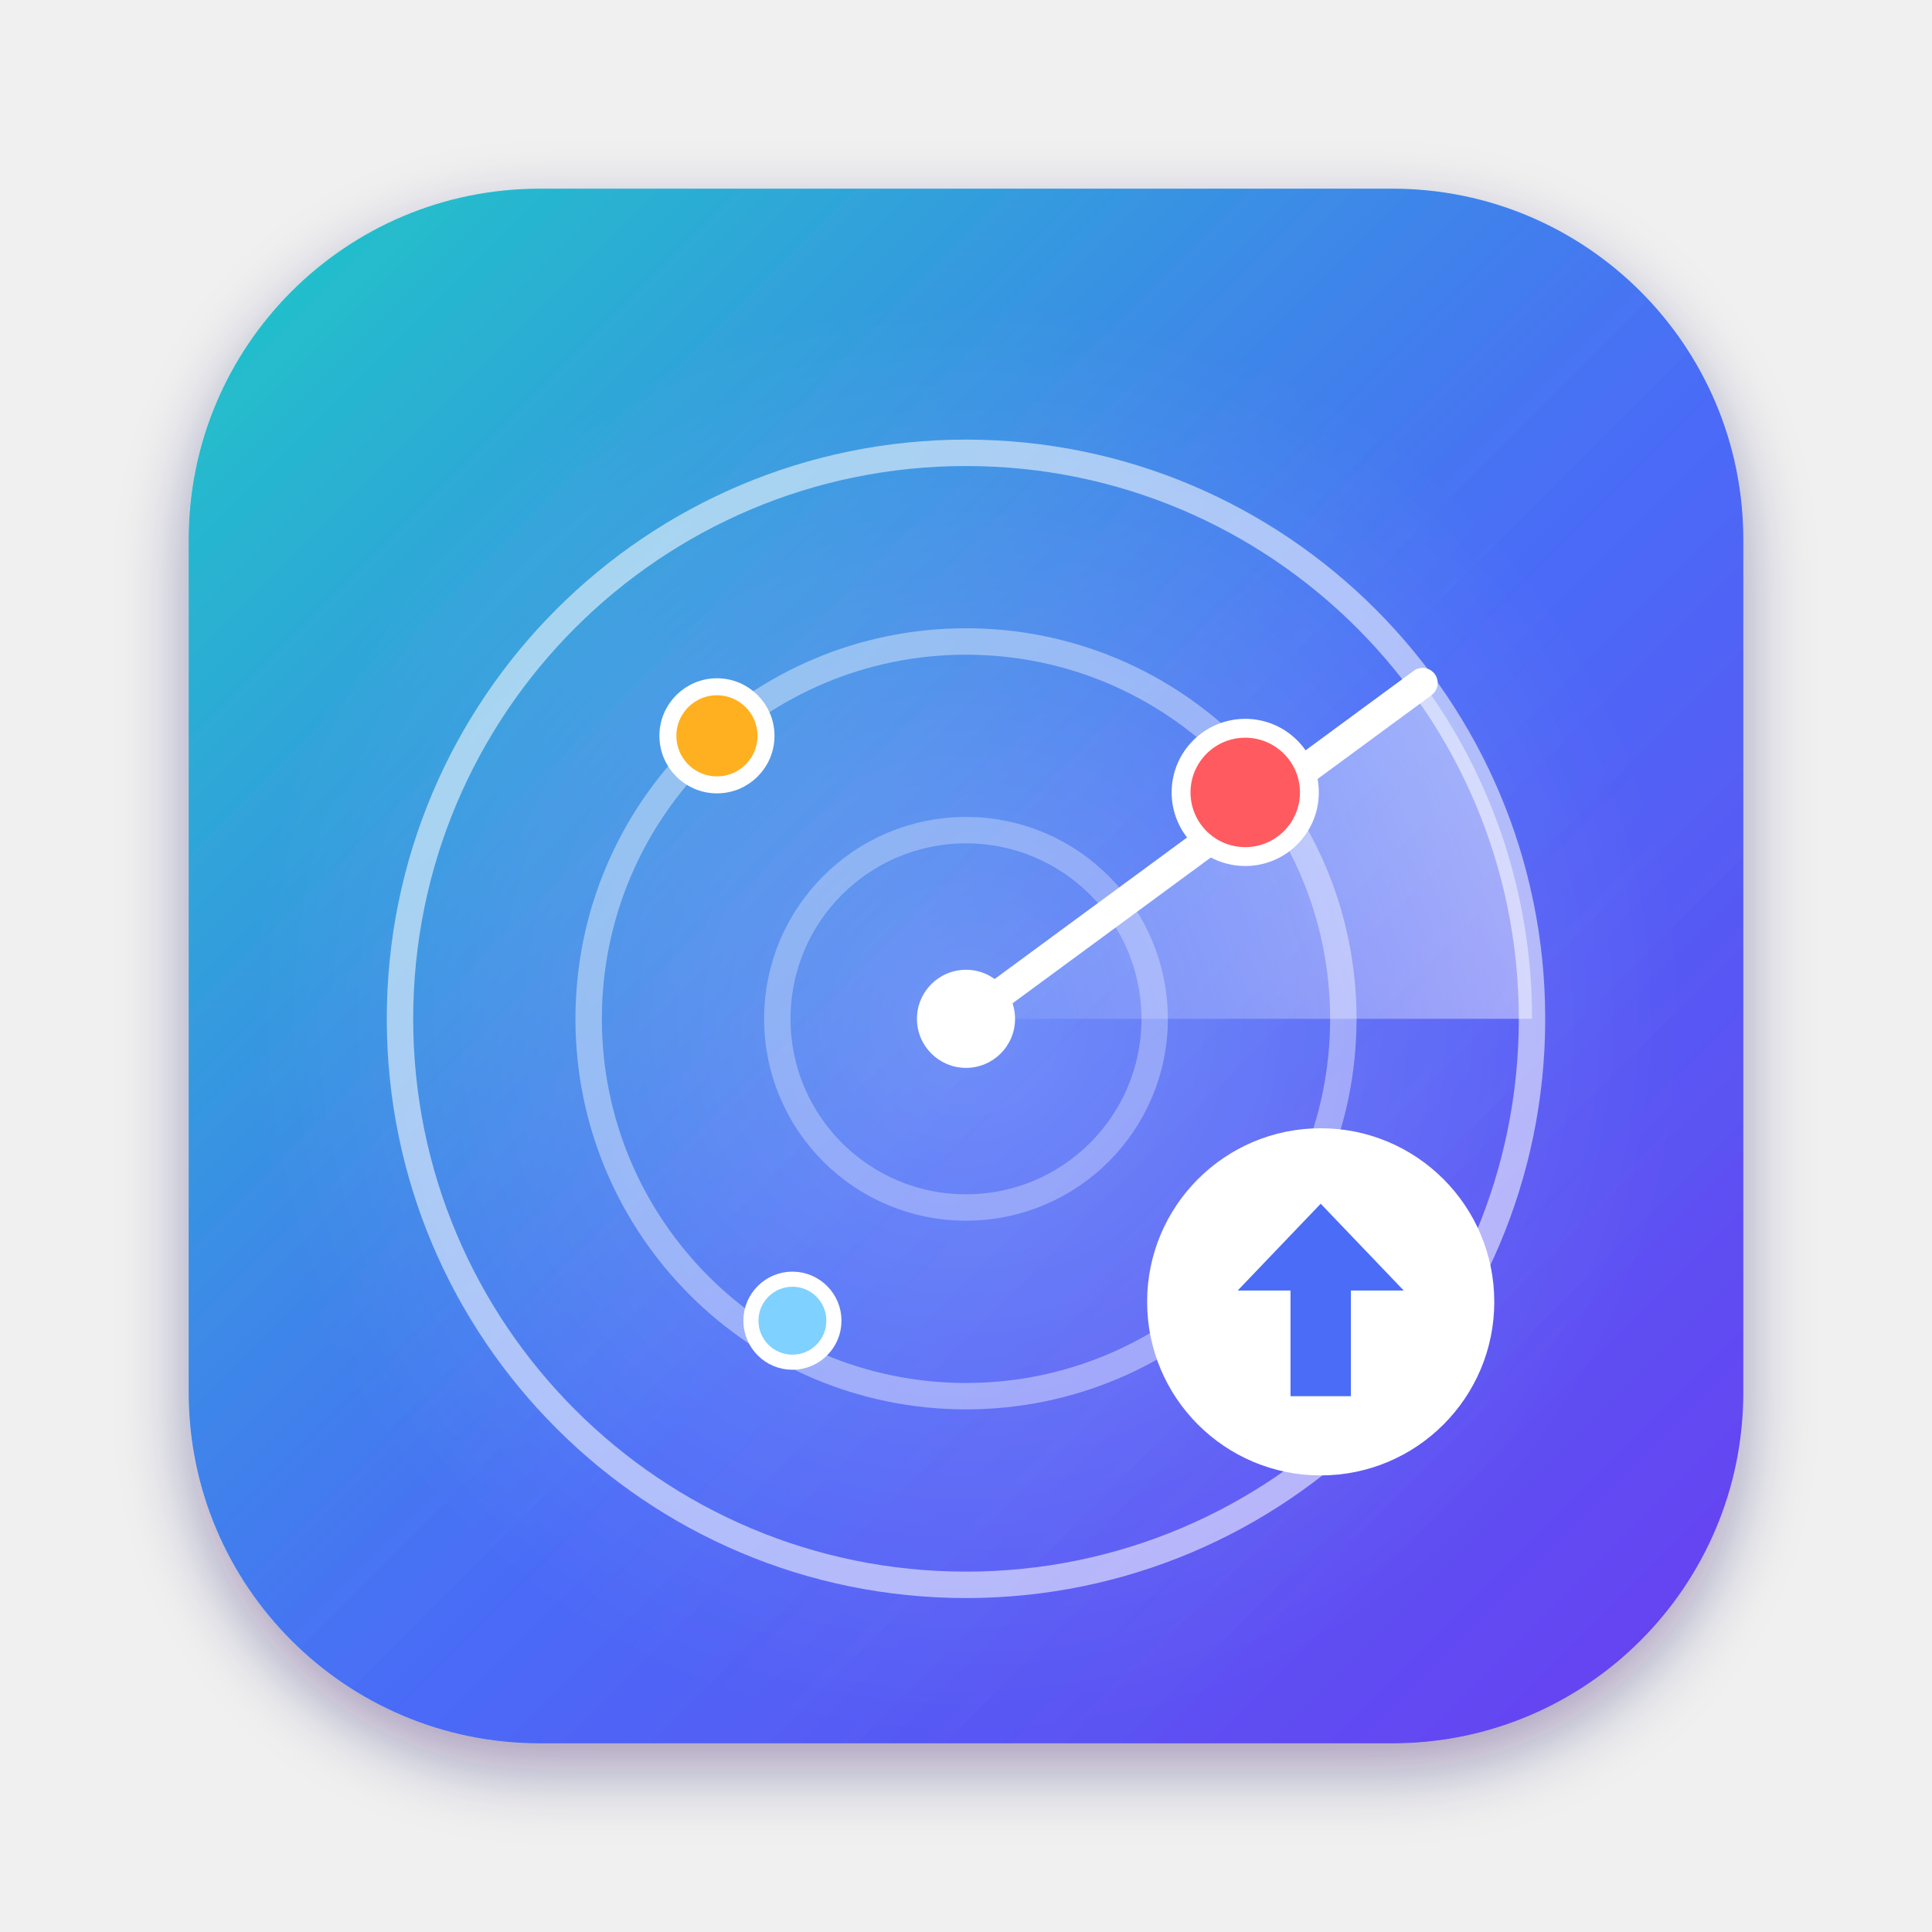
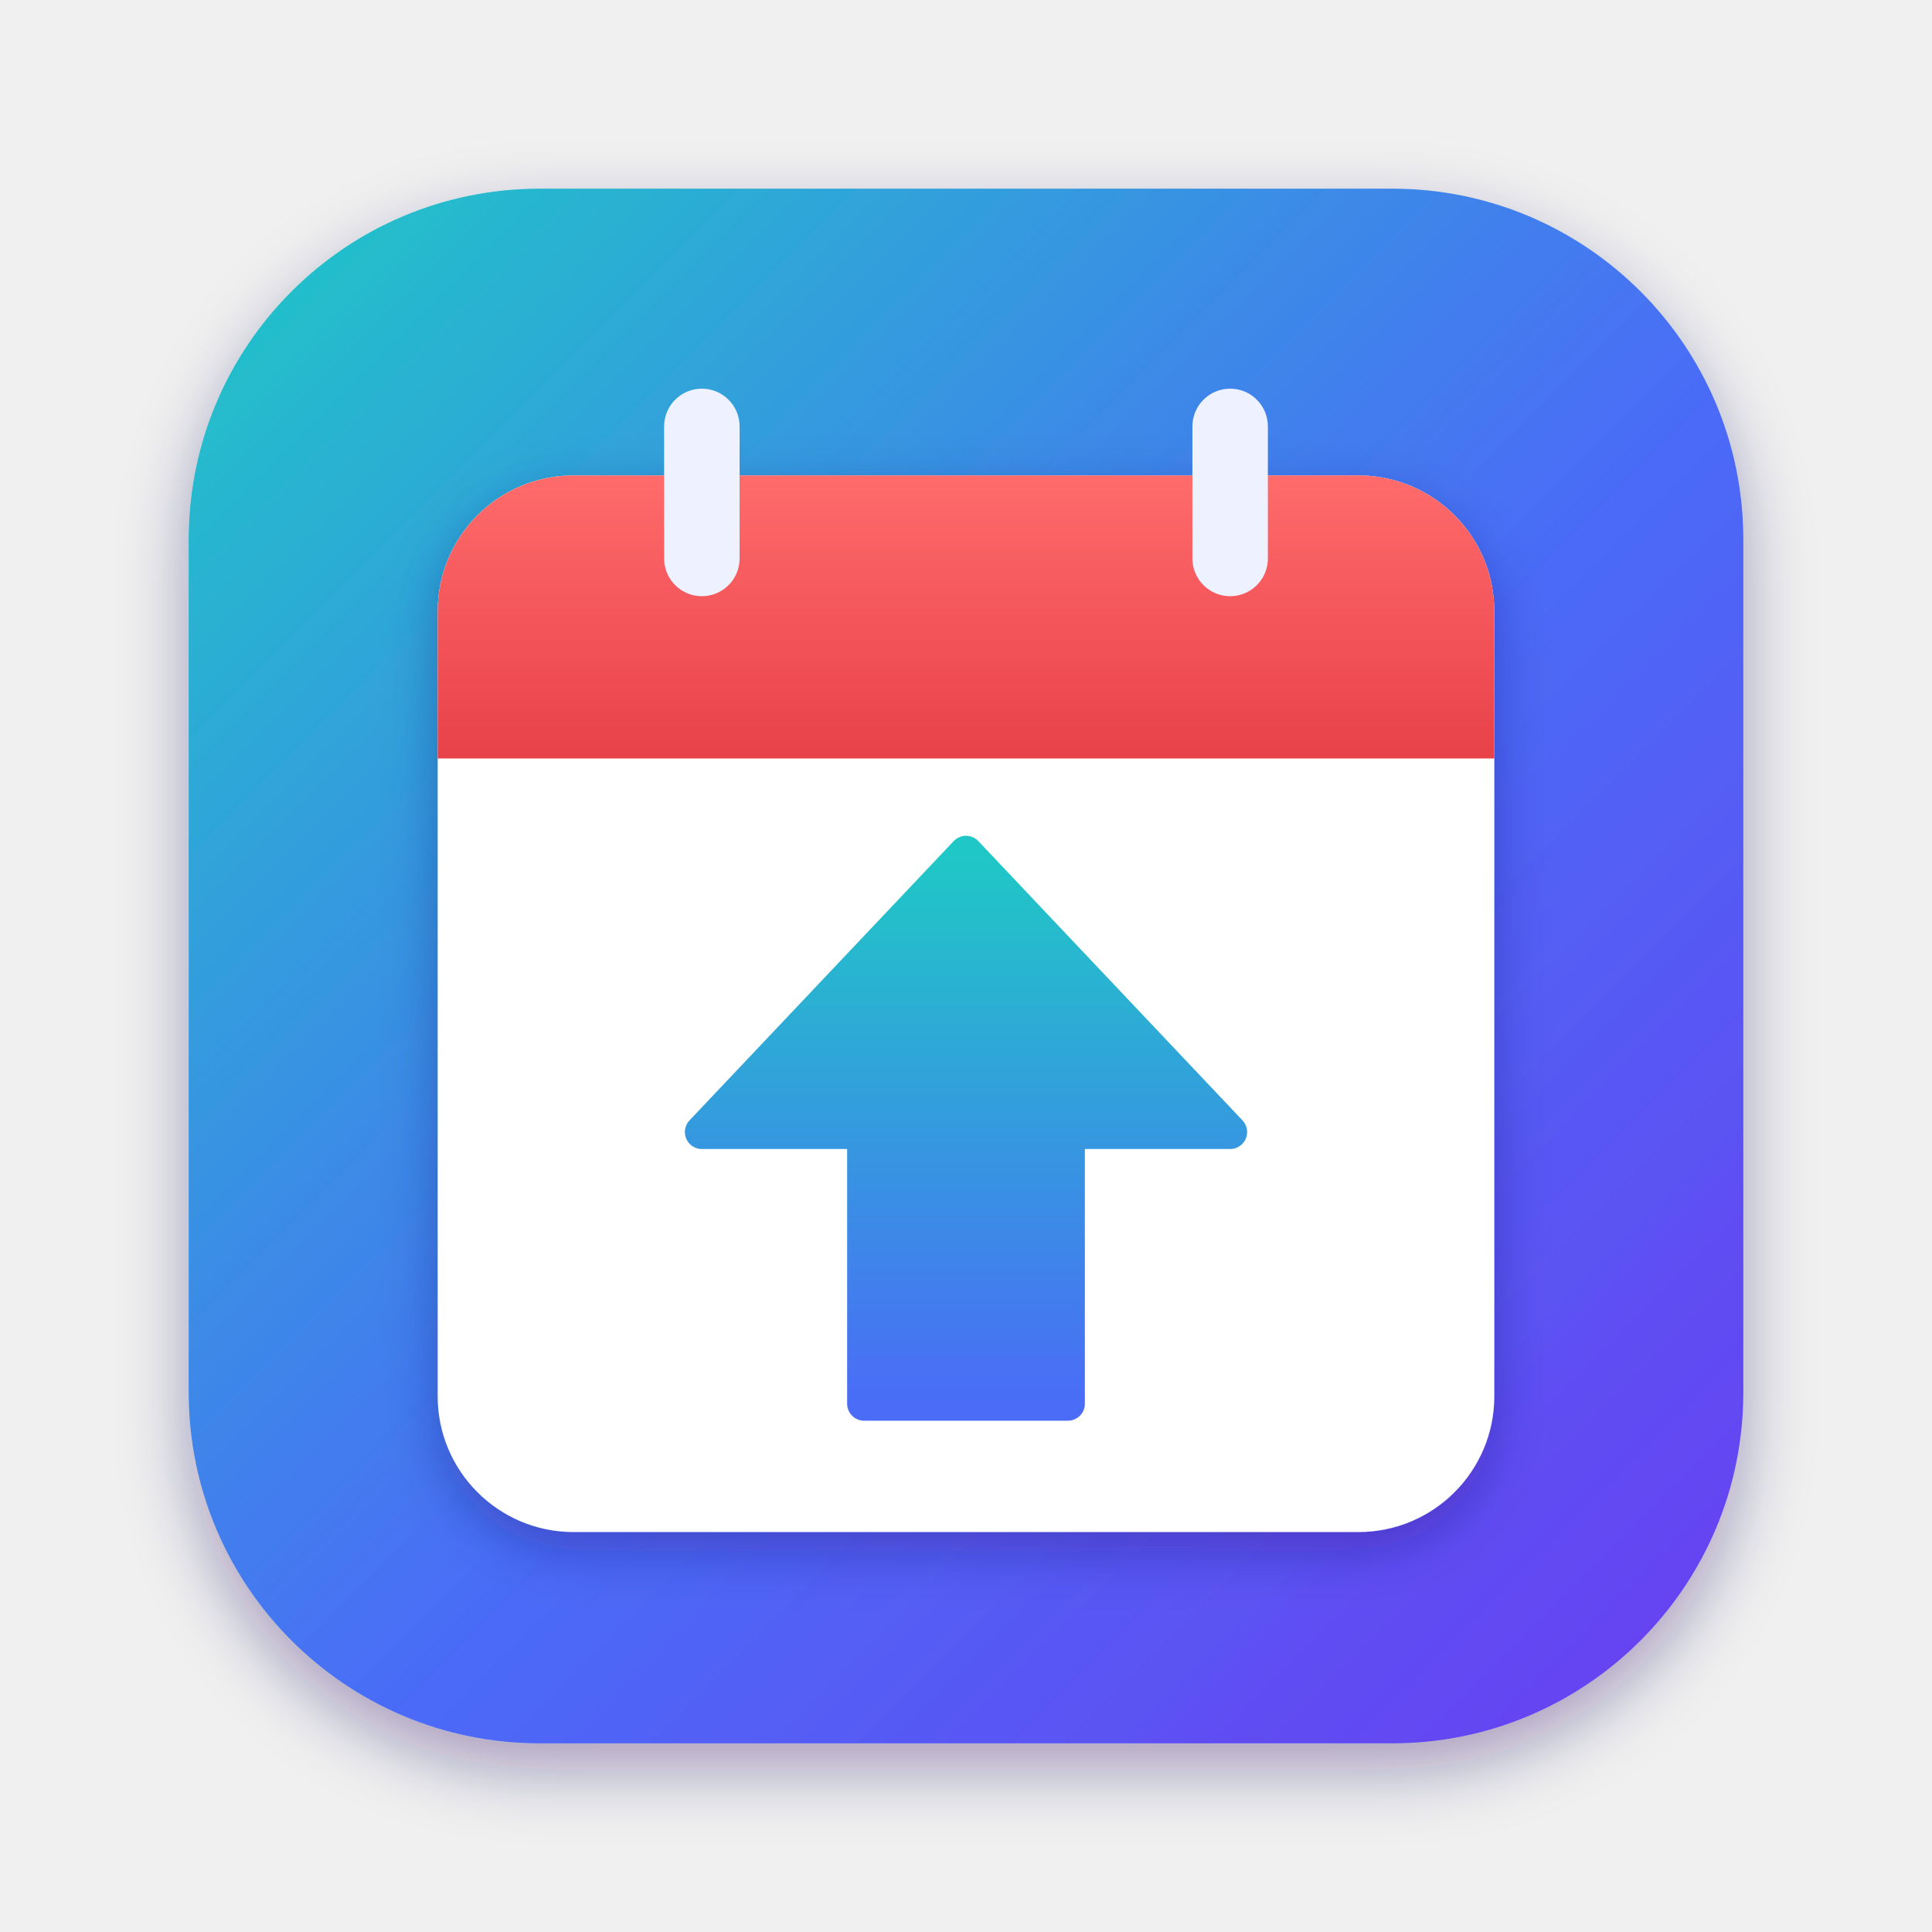
<svg xmlns="http://www.w3.org/2000/svg" viewBox="0 0 1024 1024" width="1024" height="1024">
  <defs>
    <linearGradient id="bg" x1="0" y1="0" x2="1" y2="1">
      <stop offset="0" stop-color="#1fc8c6" />
      <stop offset="0.55" stop-color="#4a6cf7" />
      <stop offset="1" stop-color="#6a3df0" />
    </linearGradient>
-     <radialGradient id="glow" cx="512" cy="540" r="380" gradientUnits="userSpaceOnUse">
-       <stop offset="0" stop-color="#ffffff" stop-opacity="0.22" />
-       <stop offset="1" stop-color="#ffffff" stop-opacity="0" />
-     </radialGradient>
-     <linearGradient id="sweep" x1="512" y1="540" x2="852" y2="400" gradientUnits="userSpaceOnUse">
-       <stop offset="0" stop-color="#ffffff" stop-opacity="0.05" />
-       <stop offset="1" stop-color="#ffffff" stop-opacity="0.55" />
+     <linearGradient id="head" x1="0" y1="0" x2="0" y2="1">
+       <stop offset="0" stop-color="#ff6b6b" />
+       <stop offset="1" stop-color="#e8414a" />
+     </linearGradient>
+     <linearGradient id="arrow" x1="0" y1="1" x2="0" y2="0">
+       <stop offset="0" stop-color="#4a6cf7" />
+       <stop offset="1" stop-color="#1fc8c6" />
    </linearGradient>
    <filter id="sh" x="-20%" y="-20%" width="140%" height="140%">
      <feDropShadow dx="0" dy="14" stdDeviation="18" flood-color="#1b1060" flood-opacity="0.35" />
    </filter>
+     <filter id="sh2" x="-20%" y="-20%" width="140%" height="140%">
+       <feDropShadow dx="0" dy="10" stdDeviation="14" flood-color="#1b1060" flood-opacity="0.3" />
+     </filter>
+     <clipPath id="page">
+       <rect x="232" y="252" width="560" height="560" rx="72" />
+     </clipPath>
  </defs>
  <rect x="100" y="100" width="824" height="824" rx="186" fill="url(#bg)" filter="url(#sh)" />
-   <rect x="100" y="100" width="824" height="824" rx="186" fill="url(#glow)" />
-   <g fill="none" stroke="#ffffff" stroke-opacity="0.55" stroke-width="14">
-     <circle cx="512" cy="540" r="300" />
-     <circle cx="512" cy="540" r="200" stroke-opacity="0.4" />
-     <circle cx="512" cy="540" r="100" stroke-opacity="0.3" />
+   <g filter="url(#sh2)">
+     <rect x="232" y="252" width="560" height="560" rx="72" fill="#ffffff" />
  </g>
-   <path d="M512 540 L812 540 A300 300 0 0 0 754 362 Z" fill="url(#sweep)" />
-   <line x1="512" y1="540" x2="754" y2="362" stroke="#ffffff" stroke-width="16" stroke-linecap="round" />
-   <circle cx="512" cy="540" r="26" fill="#ffffff" />
-   <circle cx="660" cy="420" r="34" fill="#ff5a5f" stroke="#ffffff" stroke-width="10" />
-   <circle cx="380" cy="390" r="26" fill="#ffb020" stroke="#ffffff" stroke-width="9" />
-   <circle cx="420" cy="700" r="22" fill="#7fd1ff" stroke="#ffffff" stroke-width="8" />
-   <g transform="translate(700 690)">
-     <circle r="92" fill="#ffffff" />
-     <path d="M0 -52 L44 -6 L16 -6 L16 50 L-16 50 L-16 -6 L-44 -6 Z" fill="#4a6cf7" />
+   <g clip-path="url(#page)">
+     <rect x="232" y="252" width="560" height="150" fill="url(#head)" />
  </g>
+   <g fill="#ffffff" stroke="#2b2f6b" stroke-width="0">
+     <rect x="352" y="206" width="40" height="110" rx="20" fill="#eef1ff" />
+     <rect x="632" y="206" width="40" height="110" rx="20" fill="#eef1ff" />
+   </g>
+   <path d="M512 452 L652 600 L566 600 L566 744 L458 744 L458 600 L372 600 Z" fill="url(#arrow)" stroke="url(#arrow)" stroke-width="18" stroke-linejoin="round" />
</svg>
